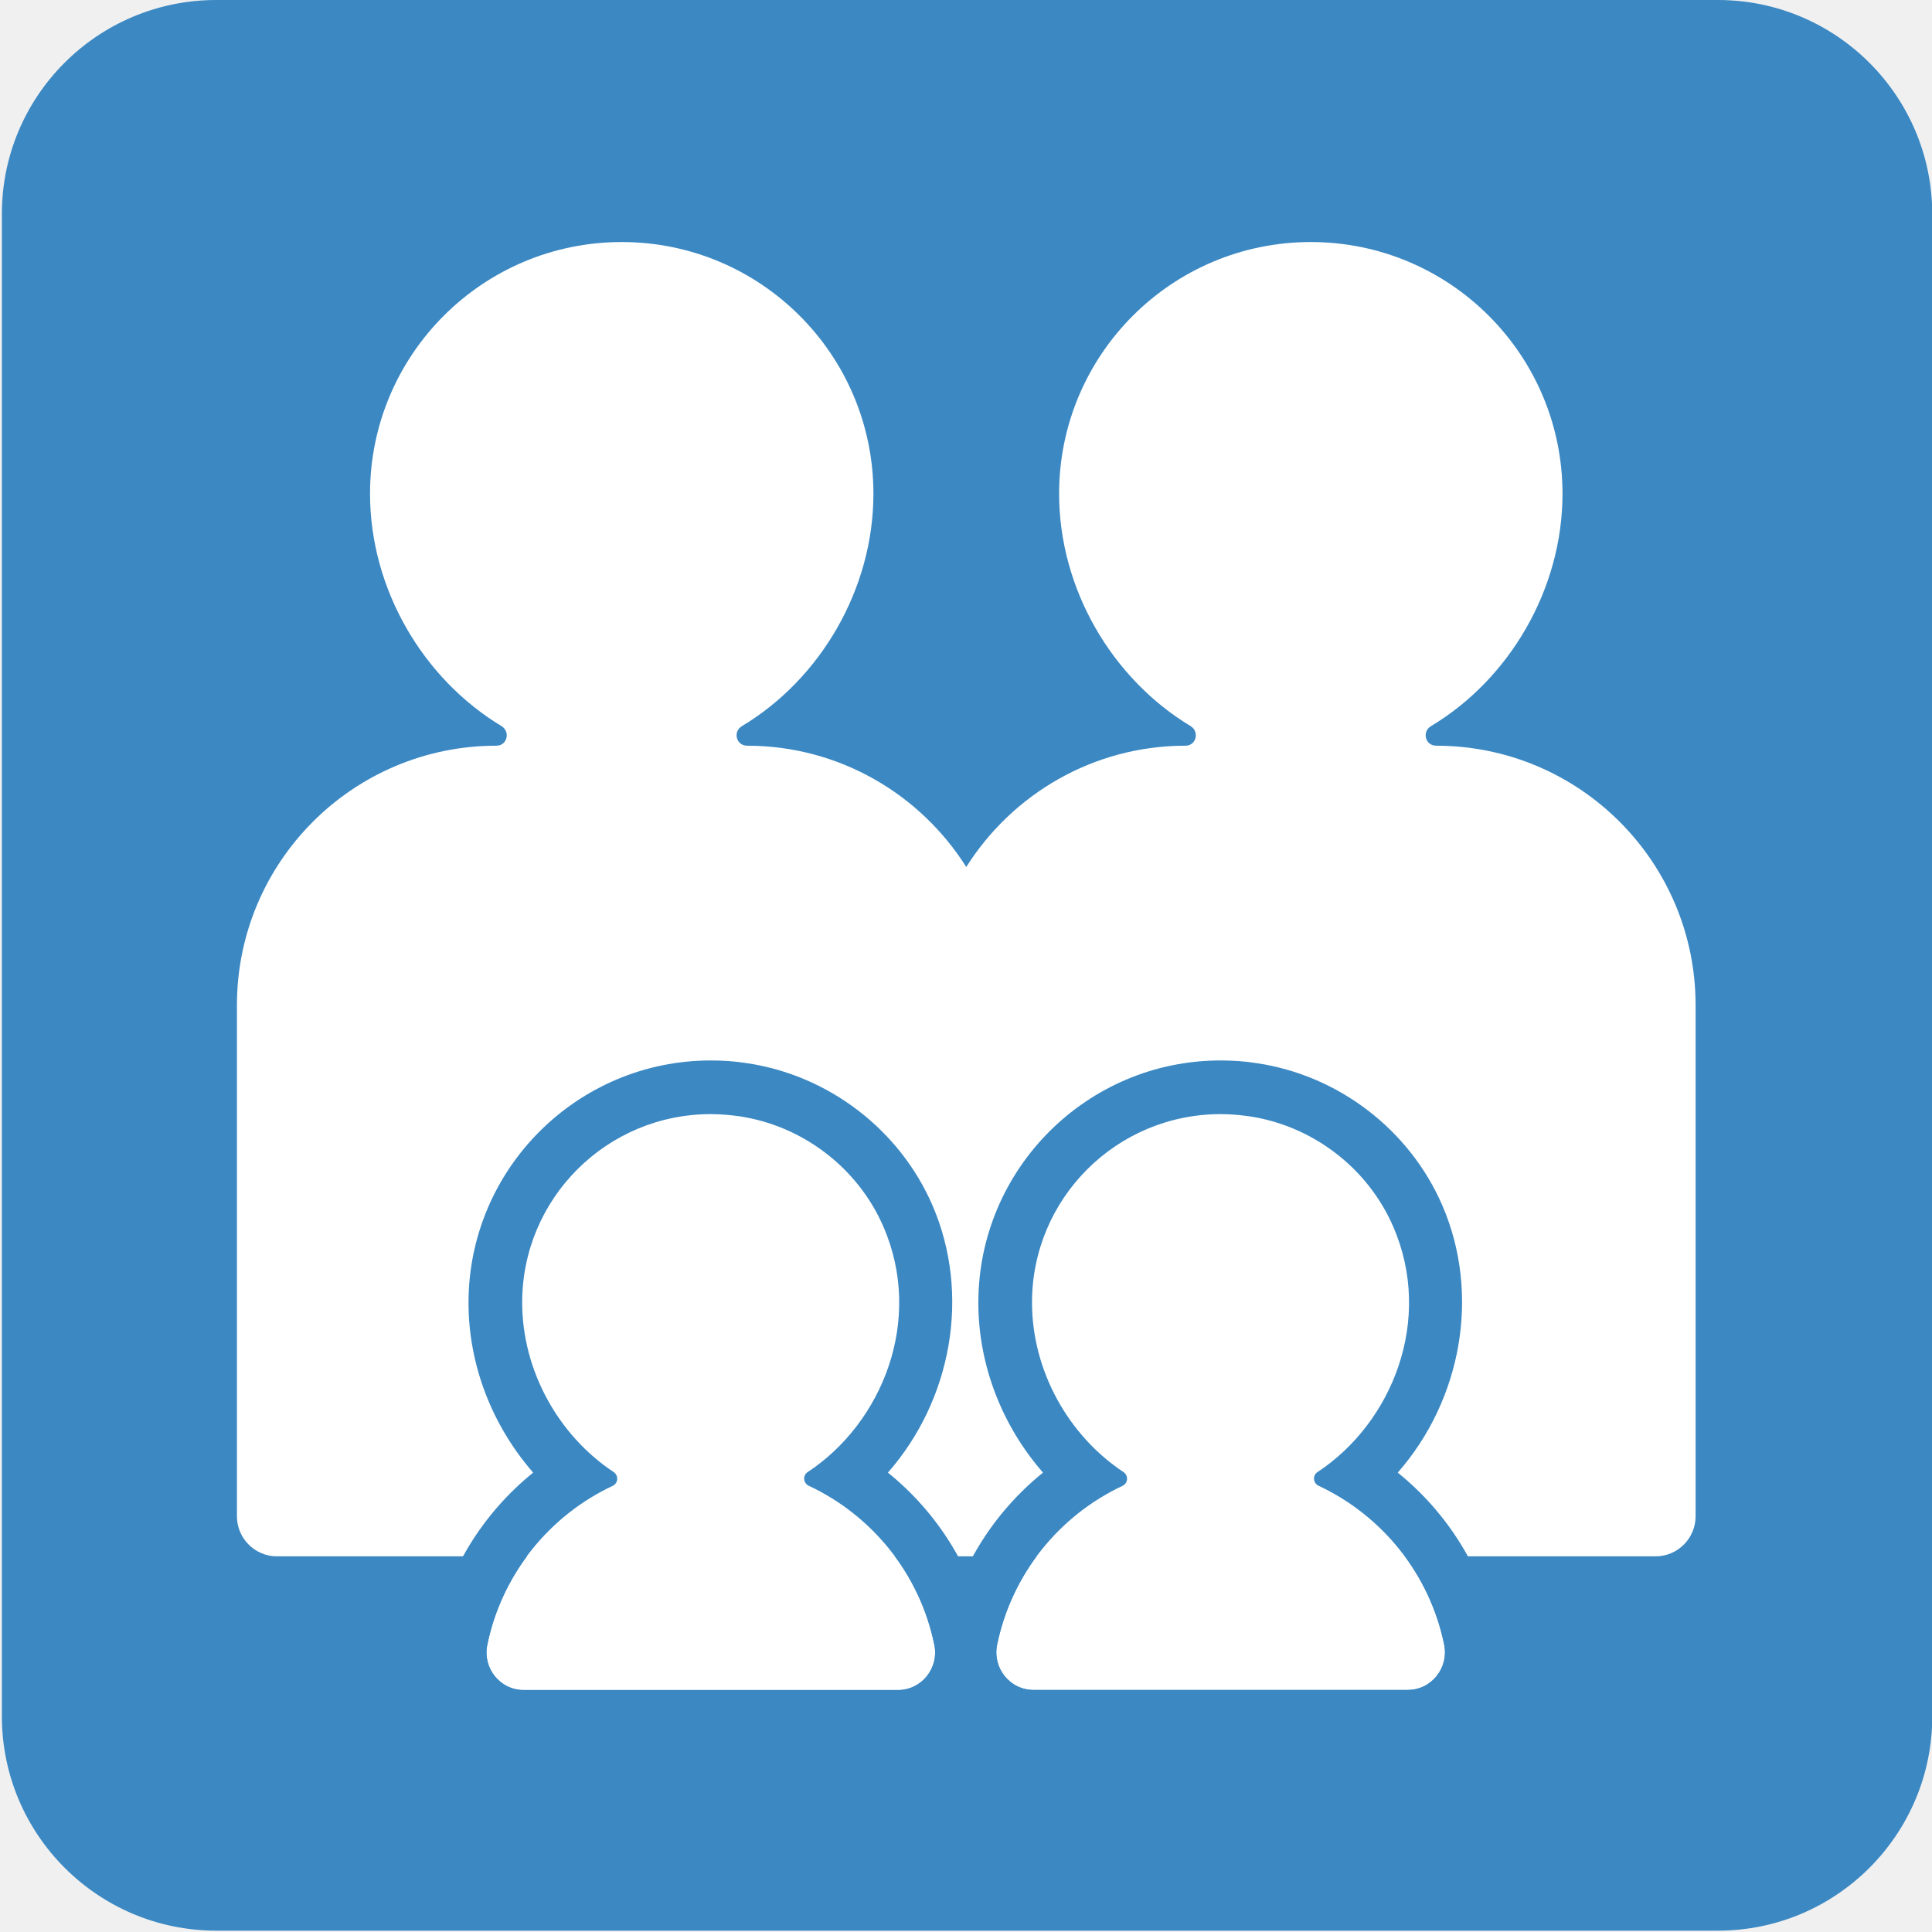
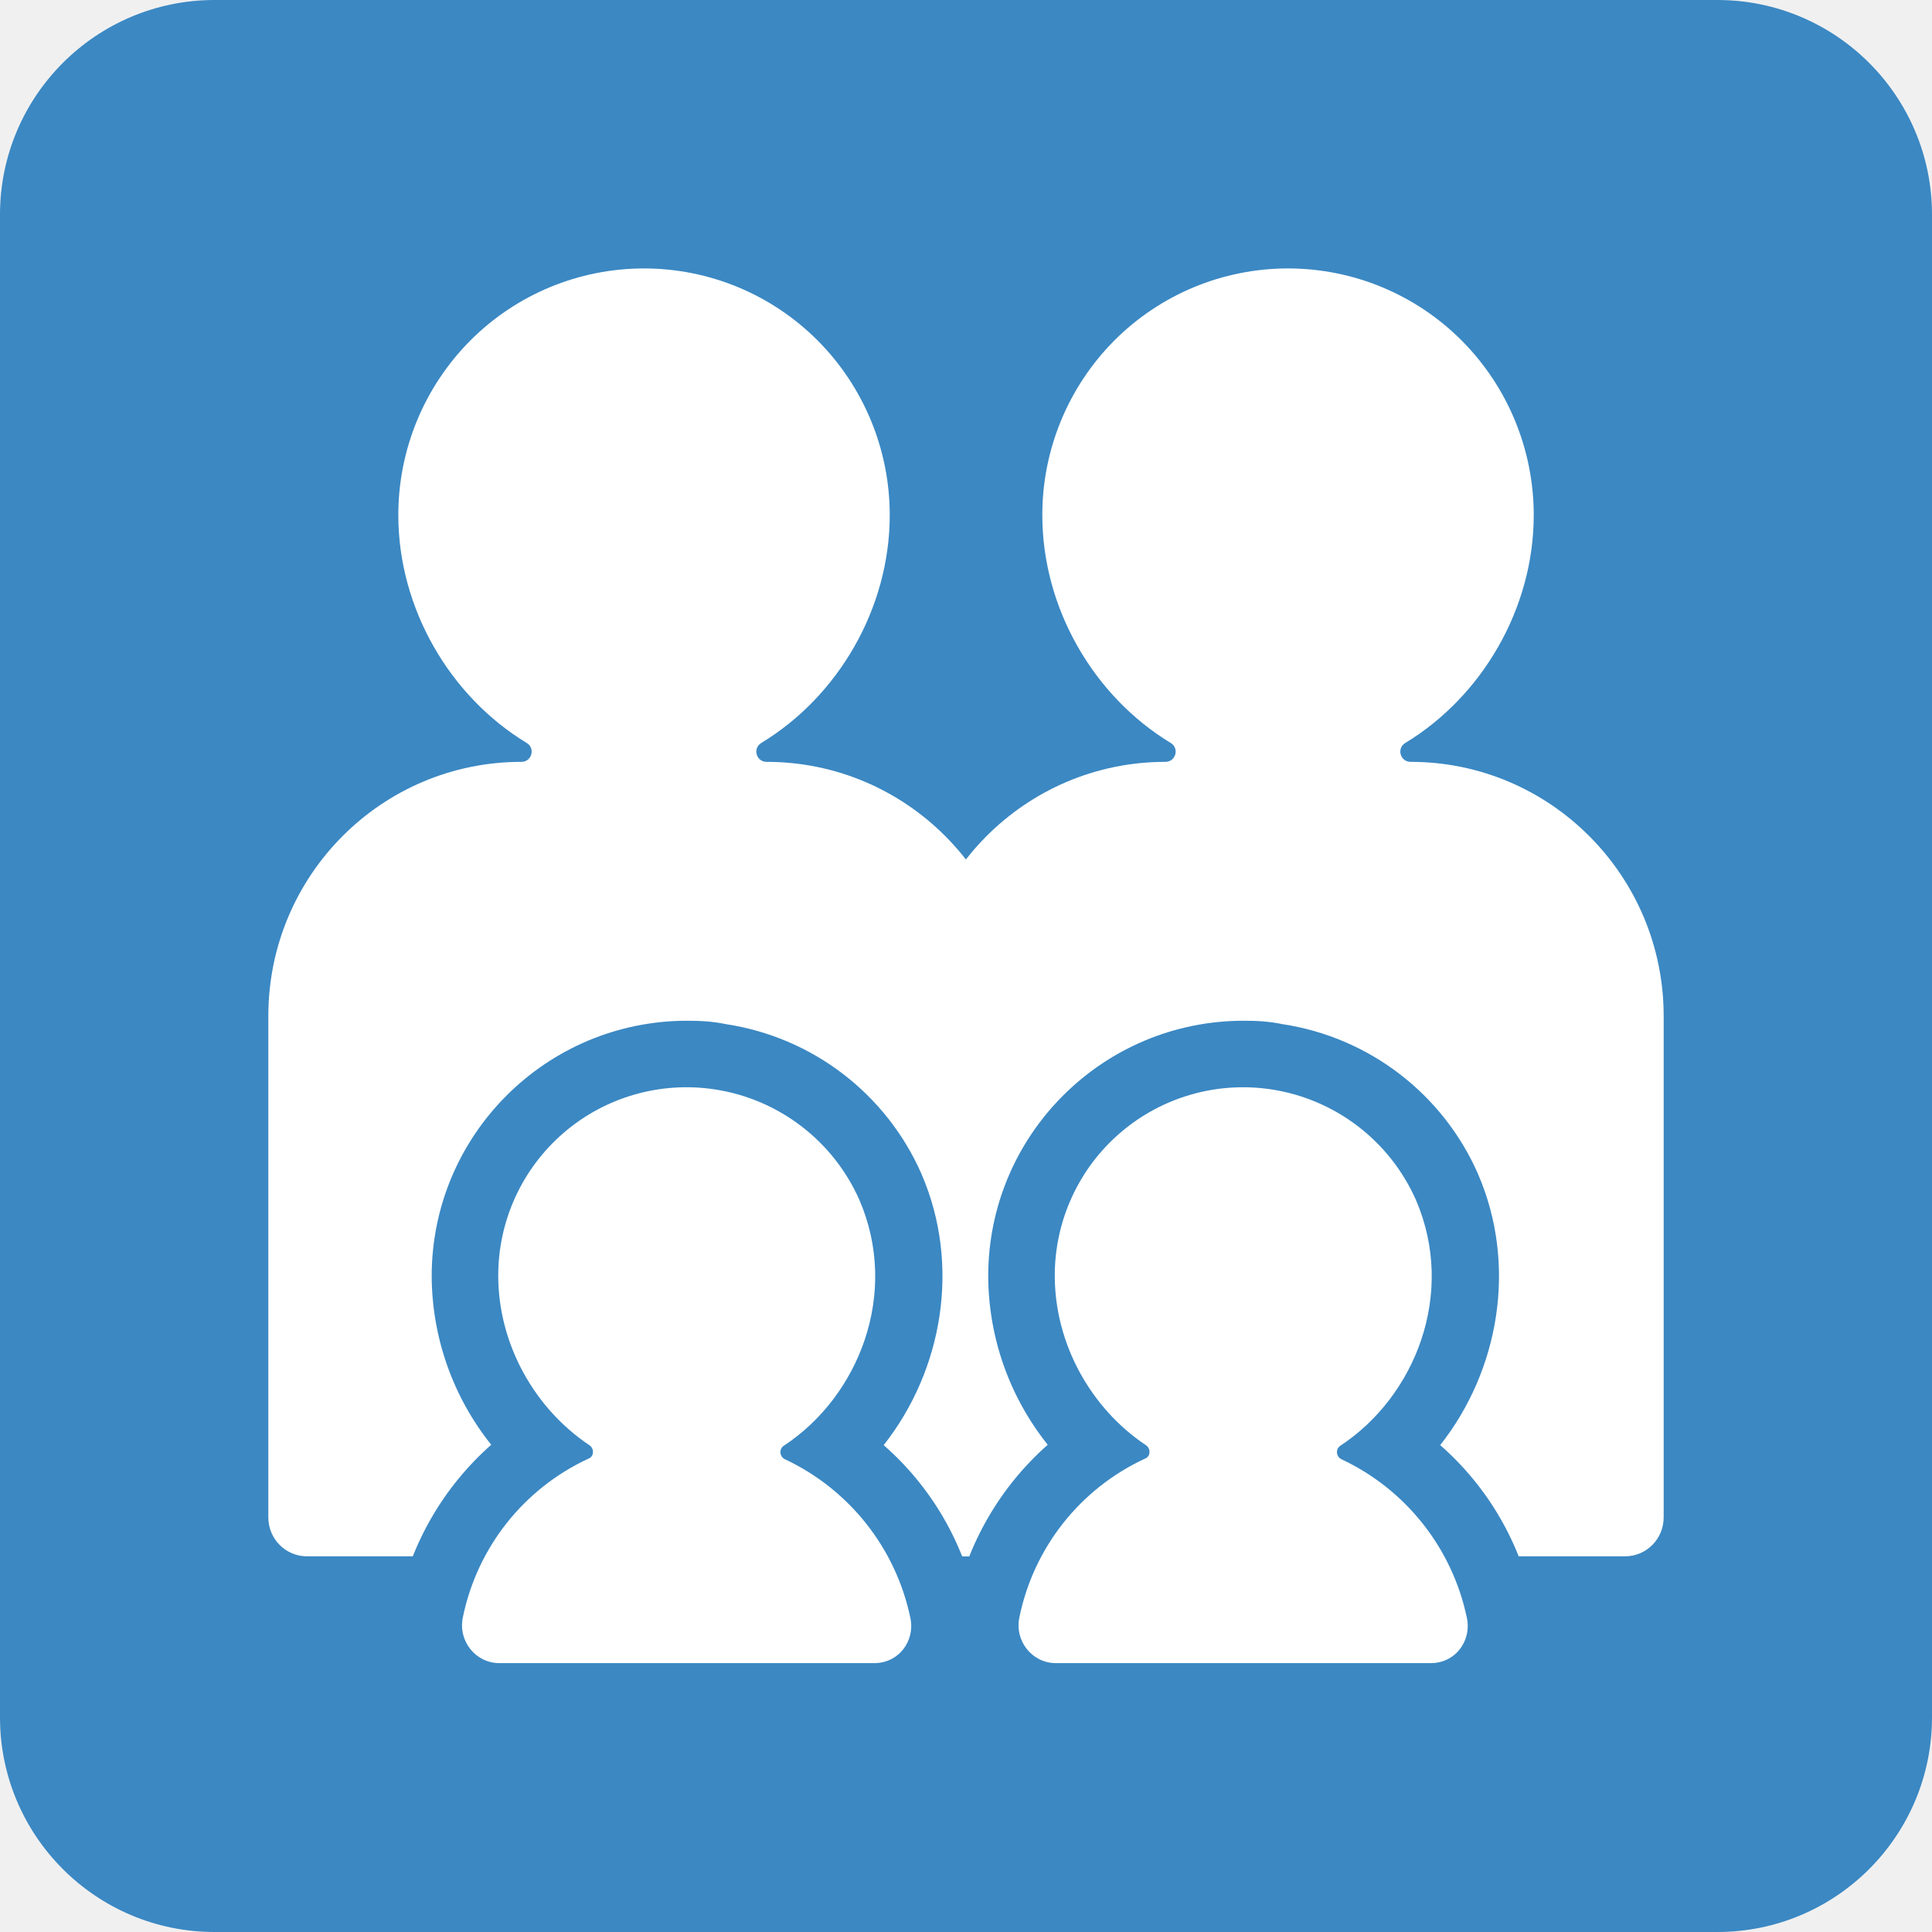
- <svg xmlns="http://www.w3.org/2000/svg" version="1.1" id="Layer_3" x="0px" y="0px" viewBox="0 0 72 72" style="enable-background:new 0 0 72 72;" xml:space="preserve">
-   <style type="text/css">
- 	.st0{fill:#FFCC4D;}
- 	.st1{fill:#614613;}
- 	.st2{fill:#4FACF0;}
- 	.st3{fill:#C8D4D9;}
- 	.st4{fill:#E1E7EB;}
- 	.st5{fill:#EDF0F3;}
- 	.st6{fill:#9BA8B3;}
- 	.st7{fill:#FA743E;}
- 	.st8{fill:#3B88C3;}
- 	.st9{fill:none;}
- 	.st10{fill:#FFFFFF;}
- 	.st11{fill:#C6E5B3;}
- 	.st12{fill:#77B255;}
- 	.st13{fill:#4E932B;}
- 	.st14{fill:#F47C01;}
- 	.st15{fill:#F4531F;}
- 	.st16{fill:#FEA726;}
- </style>
-   <g>
-     <path class="st8" d="M72.01,63.96c0,4.41-3.58,7.99-7.99,7.99H8.06c-4.41,0-7.99-3.58-7.99-7.99V7.99C0.06,3.58,3.64,0,8.06,0   h55.96c4.41,0,7.99,3.58,7.99,7.99V63.96z" />
-     <rect x="-0.01" y="0.07" class="st9" width="71.88" height="71.88" />
-     <rect x="0.06" y="0.02" class="st9" width="71.95" height="71.95" />
-     <g>
-       <path class="st10" d="M53.52,27.79L53.52,27.79c-0.4,0-0.54-0.52-0.19-0.73c2.92-1.75,4.9-5.1,4.9-8.66c0-5.18-4.2-9.38-9.38-9.38    c-5.18,0-9.38,4.2-9.38,9.38c0,3.56,1.98,6.9,4.9,8.66c0.34,0.21,0.21,0.73-0.19,0.73c-3.44,0-6.46,1.81-8.17,4.52    c-1.71-2.71-4.73-4.52-8.17-4.52c-0.4,0-0.54-0.52-0.19-0.73c2.92-1.75,4.9-5.1,4.9-8.66c0-5.18-4.2-9.38-9.38-9.38    c-5.18,0-9.38,4.2-9.38,9.38c0,3.56,1.98,6.9,4.9,8.66c0.34,0.21,0.21,0.73-0.19,0.73h0c-5.34,0-9.67,4.33-9.67,9.67v19.05    c0,0.82,0.67,1.49,1.49,1.49h25.7H36h25.7c0.82,0,1.49-0.67,1.49-1.49V37.46C63.19,32.12,58.86,27.79,53.52,27.79z" />
-     </g>
-     <g>
-       <path class="st10" d="M30.14,55.37c-0.2-0.1-0.22-0.38-0.04-0.51c2.79-1.85,4.33-5.68,2.82-9.15c-0.95-2.19-3.01-3.77-5.37-4.11    c-4.35-0.64-8.09,2.72-8.09,6.95c0,2.56,1.37,4.97,3.41,6.32c0.19,0.12,0.17,0.41-0.03,0.51c-2.37,1.11-4.14,3.29-4.68,5.92    c-0.18,0.87,0.47,1.69,1.36,1.69h13.94c0.89,0,1.54-0.82,1.36-1.69C34.28,58.65,32.51,56.48,30.14,55.37z" />
-       <path class="st8" d="M26.49,41.52c0.35,0,0.7,0.03,1.06,0.08c2.36,0.35,4.42,1.92,5.37,4.11c1.51,3.47-0.03,7.31-2.82,9.15    c-0.19,0.12-0.17,0.41,0.04,0.51c2.37,1.11,4.14,3.29,4.68,5.92c0.18,0.87-0.47,1.69-1.36,1.69H19.52c-0.89,0-1.54-0.82-1.36-1.69    c0.54-2.63,2.31-4.81,4.68-5.92c0.2-0.1,0.22-0.38,0.03-0.51c-2.04-1.35-3.41-3.76-3.41-6.32C19.46,44.66,22.61,41.52,26.49,41.52     M26.49,39.52c-4.98,0-9.03,4.05-9.03,9.03c0,2.33,0.89,4.59,2.41,6.33c-1.87,1.51-3.19,3.63-3.68,6.01    c-0.21,1.01,0.05,2.05,0.7,2.85c0.65,0.79,1.6,1.24,2.62,1.24h13.94c1.02,0,1.98-0.45,2.62-1.24c0.65-0.8,0.91-1.84,0.7-2.85    c-0.49-2.38-1.81-4.5-3.68-6.01c2.37-2.7,3.1-6.63,1.66-9.96c-1.22-2.82-3.87-4.85-6.92-5.3C27.39,39.55,26.94,39.52,26.49,39.52    L26.49,39.52z" />
-     </g>
-     <g>
-       <path class="st10" d="M53.82,61.28c-0.54-2.63-2.31-4.81-4.68-5.92c-0.2-0.1-0.22-0.38-0.04-0.51c2.79-1.85,4.33-5.68,2.82-9.15    c-0.95-2.19-3.01-3.77-5.37-4.11c-4.35-0.64-8.09,2.72-8.09,6.95c0,2.56,1.37,4.97,3.41,6.32c0.19,0.12,0.17,0.41-0.03,0.51    c-2.37,1.11-4.14,3.29-4.68,5.92c-0.18,0.87,0.47,1.69,1.36,1.69h13.94C53.35,62.98,54,62.15,53.82,61.28z" />
-       <path class="st8" d="M45.49,41.52c0.35,0,0.7,0.03,1.06,0.08c2.36,0.35,4.42,1.92,5.37,4.11c1.51,3.47-0.03,7.31-2.82,9.15    c-0.19,0.12-0.17,0.41,0.04,0.51c2.37,1.11,4.14,3.29,4.68,5.92c0.18,0.87-0.47,1.69-1.36,1.69H38.52c-0.89,0-1.54-0.82-1.36-1.69    c0.54-2.63,2.31-4.81,4.68-5.92c0.2-0.1,0.22-0.38,0.03-0.51c-2.04-1.35-3.41-3.76-3.41-6.32C38.46,44.66,41.61,41.52,45.49,41.52     M45.49,39.52c-4.98,0-9.03,4.05-9.03,9.03c0,2.33,0.89,4.59,2.41,6.33c-1.87,1.51-3.19,3.63-3.68,6.01    c-0.21,1.01,0.05,2.05,0.7,2.85c0.65,0.79,1.6,1.24,2.62,1.24h13.94c1.02,0,1.98-0.45,2.62-1.24c0.65-0.8,0.91-1.84,0.7-2.85    c-0.49-2.38-1.81-4.5-3.68-6.01c2.37-2.7,3.1-6.63,1.66-9.96c-1.22-2.82-3.87-4.85-6.92-5.3C46.39,39.55,45.94,39.52,45.49,39.52    L45.49,39.52z" />
-     </g>
-   </g>
+ <svg xmlns="http://www.w3.org/2000/svg" viewBox="0 0 36 36">
+   <path fill="#3B88C3" d="M36 32c0 2.209-1.791 4-4 4H4c-2.209 0-4-1.791-4-4V4c0-2.209 1.791-4 4-4h28c2.209 0 4 1.791 4 4v28z" />
+   <path fill="#FFF" d="M14.284 14.196c-.195 0-.263-.255-.097-.353 1.425-.863 2.392-2.5 2.392-4.245 0-1.22-.483-2.389-1.341-3.251a4.57 4.57 0 0 0-6.476 0 4.608 4.608 0 0 0-1.34 3.251c0 1.745.966 3.382 2.391 4.245.166.098.098.353-.098.353C7.11 14.196 5 16.314 5 18.931v9.343c0 .402.322.726.722.726h12.555c.4 0 .723-.323.723-.726v-9.343c0-2.608-2.109-4.735-4.716-4.735Z" />
+   <path fill="#FFF" d="M26.285 14.196c-.196 0-.264-.255-.098-.353 1.425-.863 2.392-2.5 2.392-4.245 0-1.22-.483-2.389-1.341-3.251a4.57 4.57 0 0 0-6.476 0 4.608 4.608 0 0 0-1.34 3.251c0 1.745.966 3.382 2.391 4.245.166.098.098.353-.098.353-2.606 0-4.715 2.118-4.715 4.735v9.343c0 .402.322.726.723.726h12.555c.4 0 .722-.323.722-.726v-9.343c0-2.608-2.109-4.735-4.715-4.735Z" />
+   <path fill="#3B88C3" d="M8.044 23.78a4.761 4.761 0 0 1 4.76-4.76c.224 0 .472.01.725.064a4.758 4.758 0 0 1 3.644 2.796v.001c.727 1.684.402 3.64-.707 5.047a5.393 5.393 0 0 1 1.733 2.982 1.944 1.944 0 0 1-1.905 2.34h-6.97c-.581 0-1.133-.25-1.503-.711a1.932 1.932 0 0 1-.402-1.627v-.001a5.467 5.467 0 0 1 1.734-2.99 5.065 5.065 0 0 1-1.109-3.141Z" />
+   <path fill="#FFF" d="M16.964 30.15a4.22 4.22 0 0 0-2.34-2.96c-.1-.05-.11-.19-.02-.25 1.4-.92 2.16-2.84 1.41-4.58a3.527 3.527 0 0 0-2.69-2.06 3.507 3.507 0 0 0-4.04 3.47c0 1.28.68 2.48 1.7 3.16.09.06.09.21-.02.25a4.182 4.182 0 0 0-2.34 2.96c-.09.44.24.85.68.85h6.97c.46.01.78-.4.69-.84Z" />
+   <path fill="#3B88C3" d="M18.414 23.78a4.761 4.761 0 0 1 4.76-4.76c.224 0 .472.01.725.064a4.757 4.757 0 0 1 3.644 2.796v.001c.727 1.684.402 3.64-.707 5.047a5.393 5.393 0 0 1 1.733 2.982 1.944 1.944 0 0 1-1.905 2.34h-6.97c-.581 0-1.133-.25-1.503-.711a1.932 1.932 0 0 1-.402-1.627v-.001a5.467 5.467 0 0 1 1.734-2.99 5.065 5.065 0 0 1-1.109-3.141Z" />
+   <path fill="#FFF" d="M27.334 30.15a4.22 4.22 0 0 0-2.34-2.96c-.1-.05-.11-.19-.02-.25 1.4-.92 2.16-2.84 1.41-4.58a3.528 3.528 0 0 0-2.69-2.06 3.508 3.508 0 0 0-4.04 3.47c0 1.28.68 2.48 1.7 3.16.09.06.09.21-.02.25a4.181 4.181 0 0 0-2.34 2.96c-.09.44.24.85.68.85h6.97c.46.01.78-.4.69-.84Z" />
</svg>
